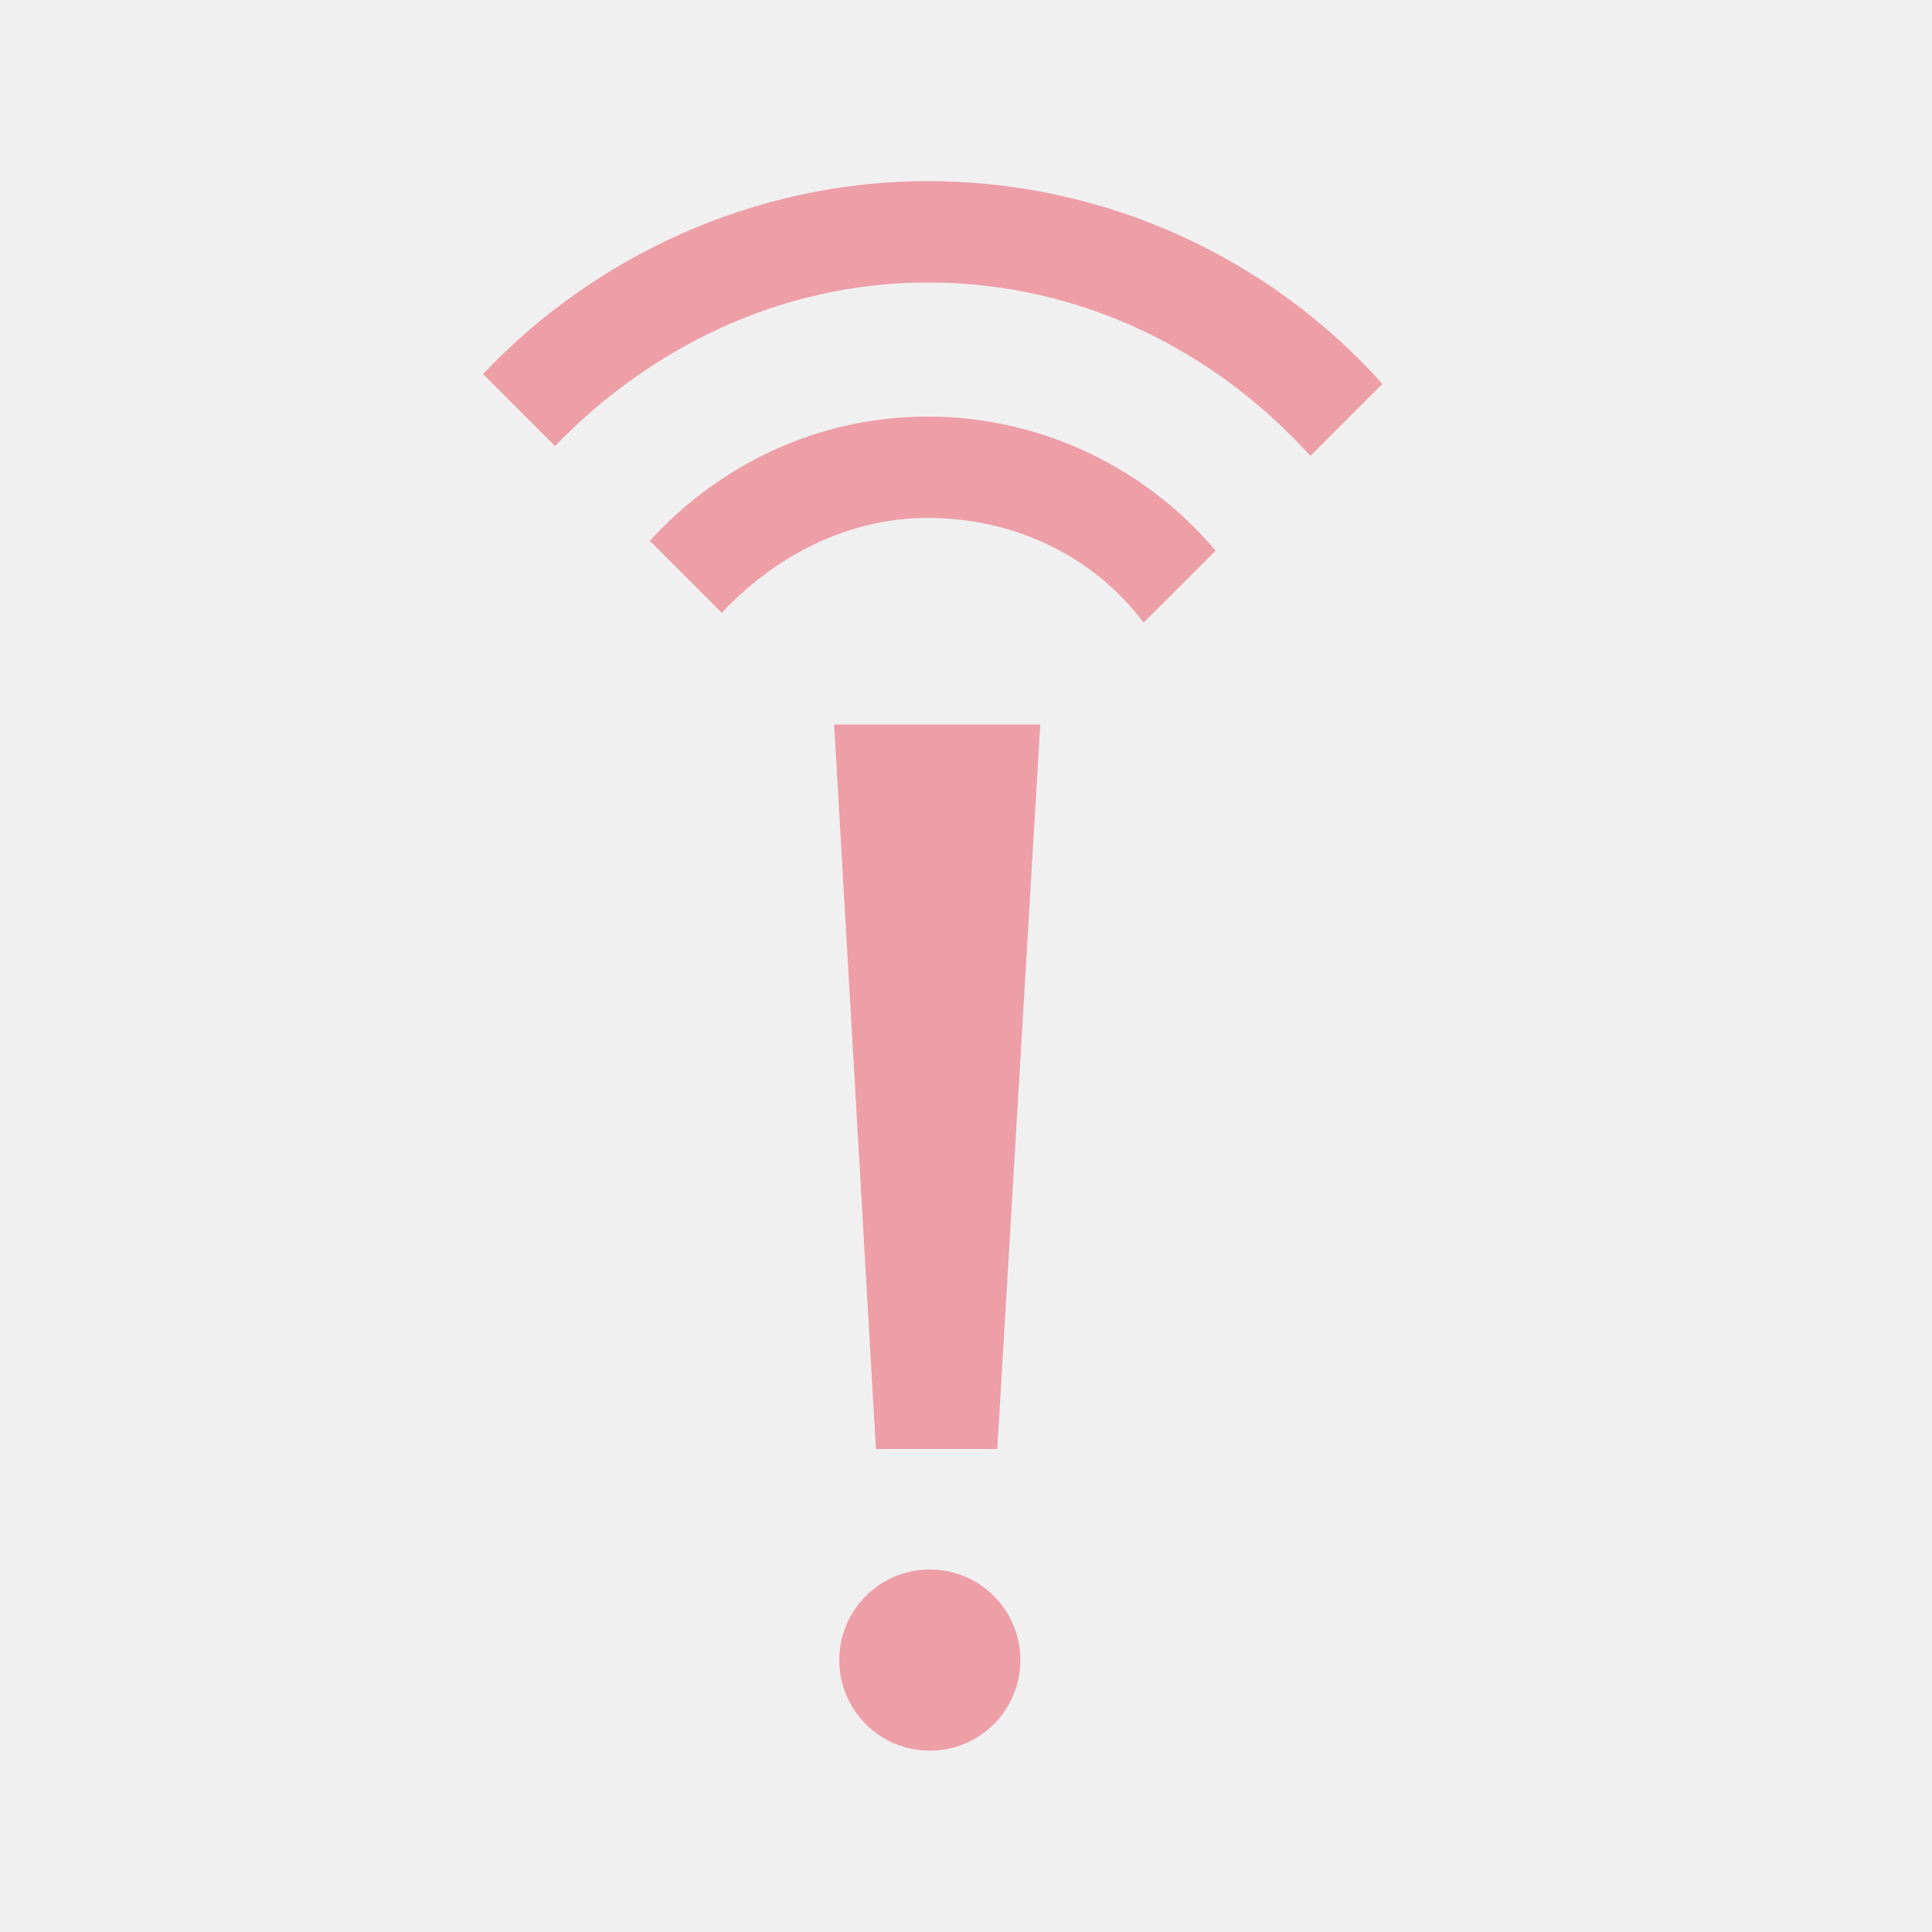
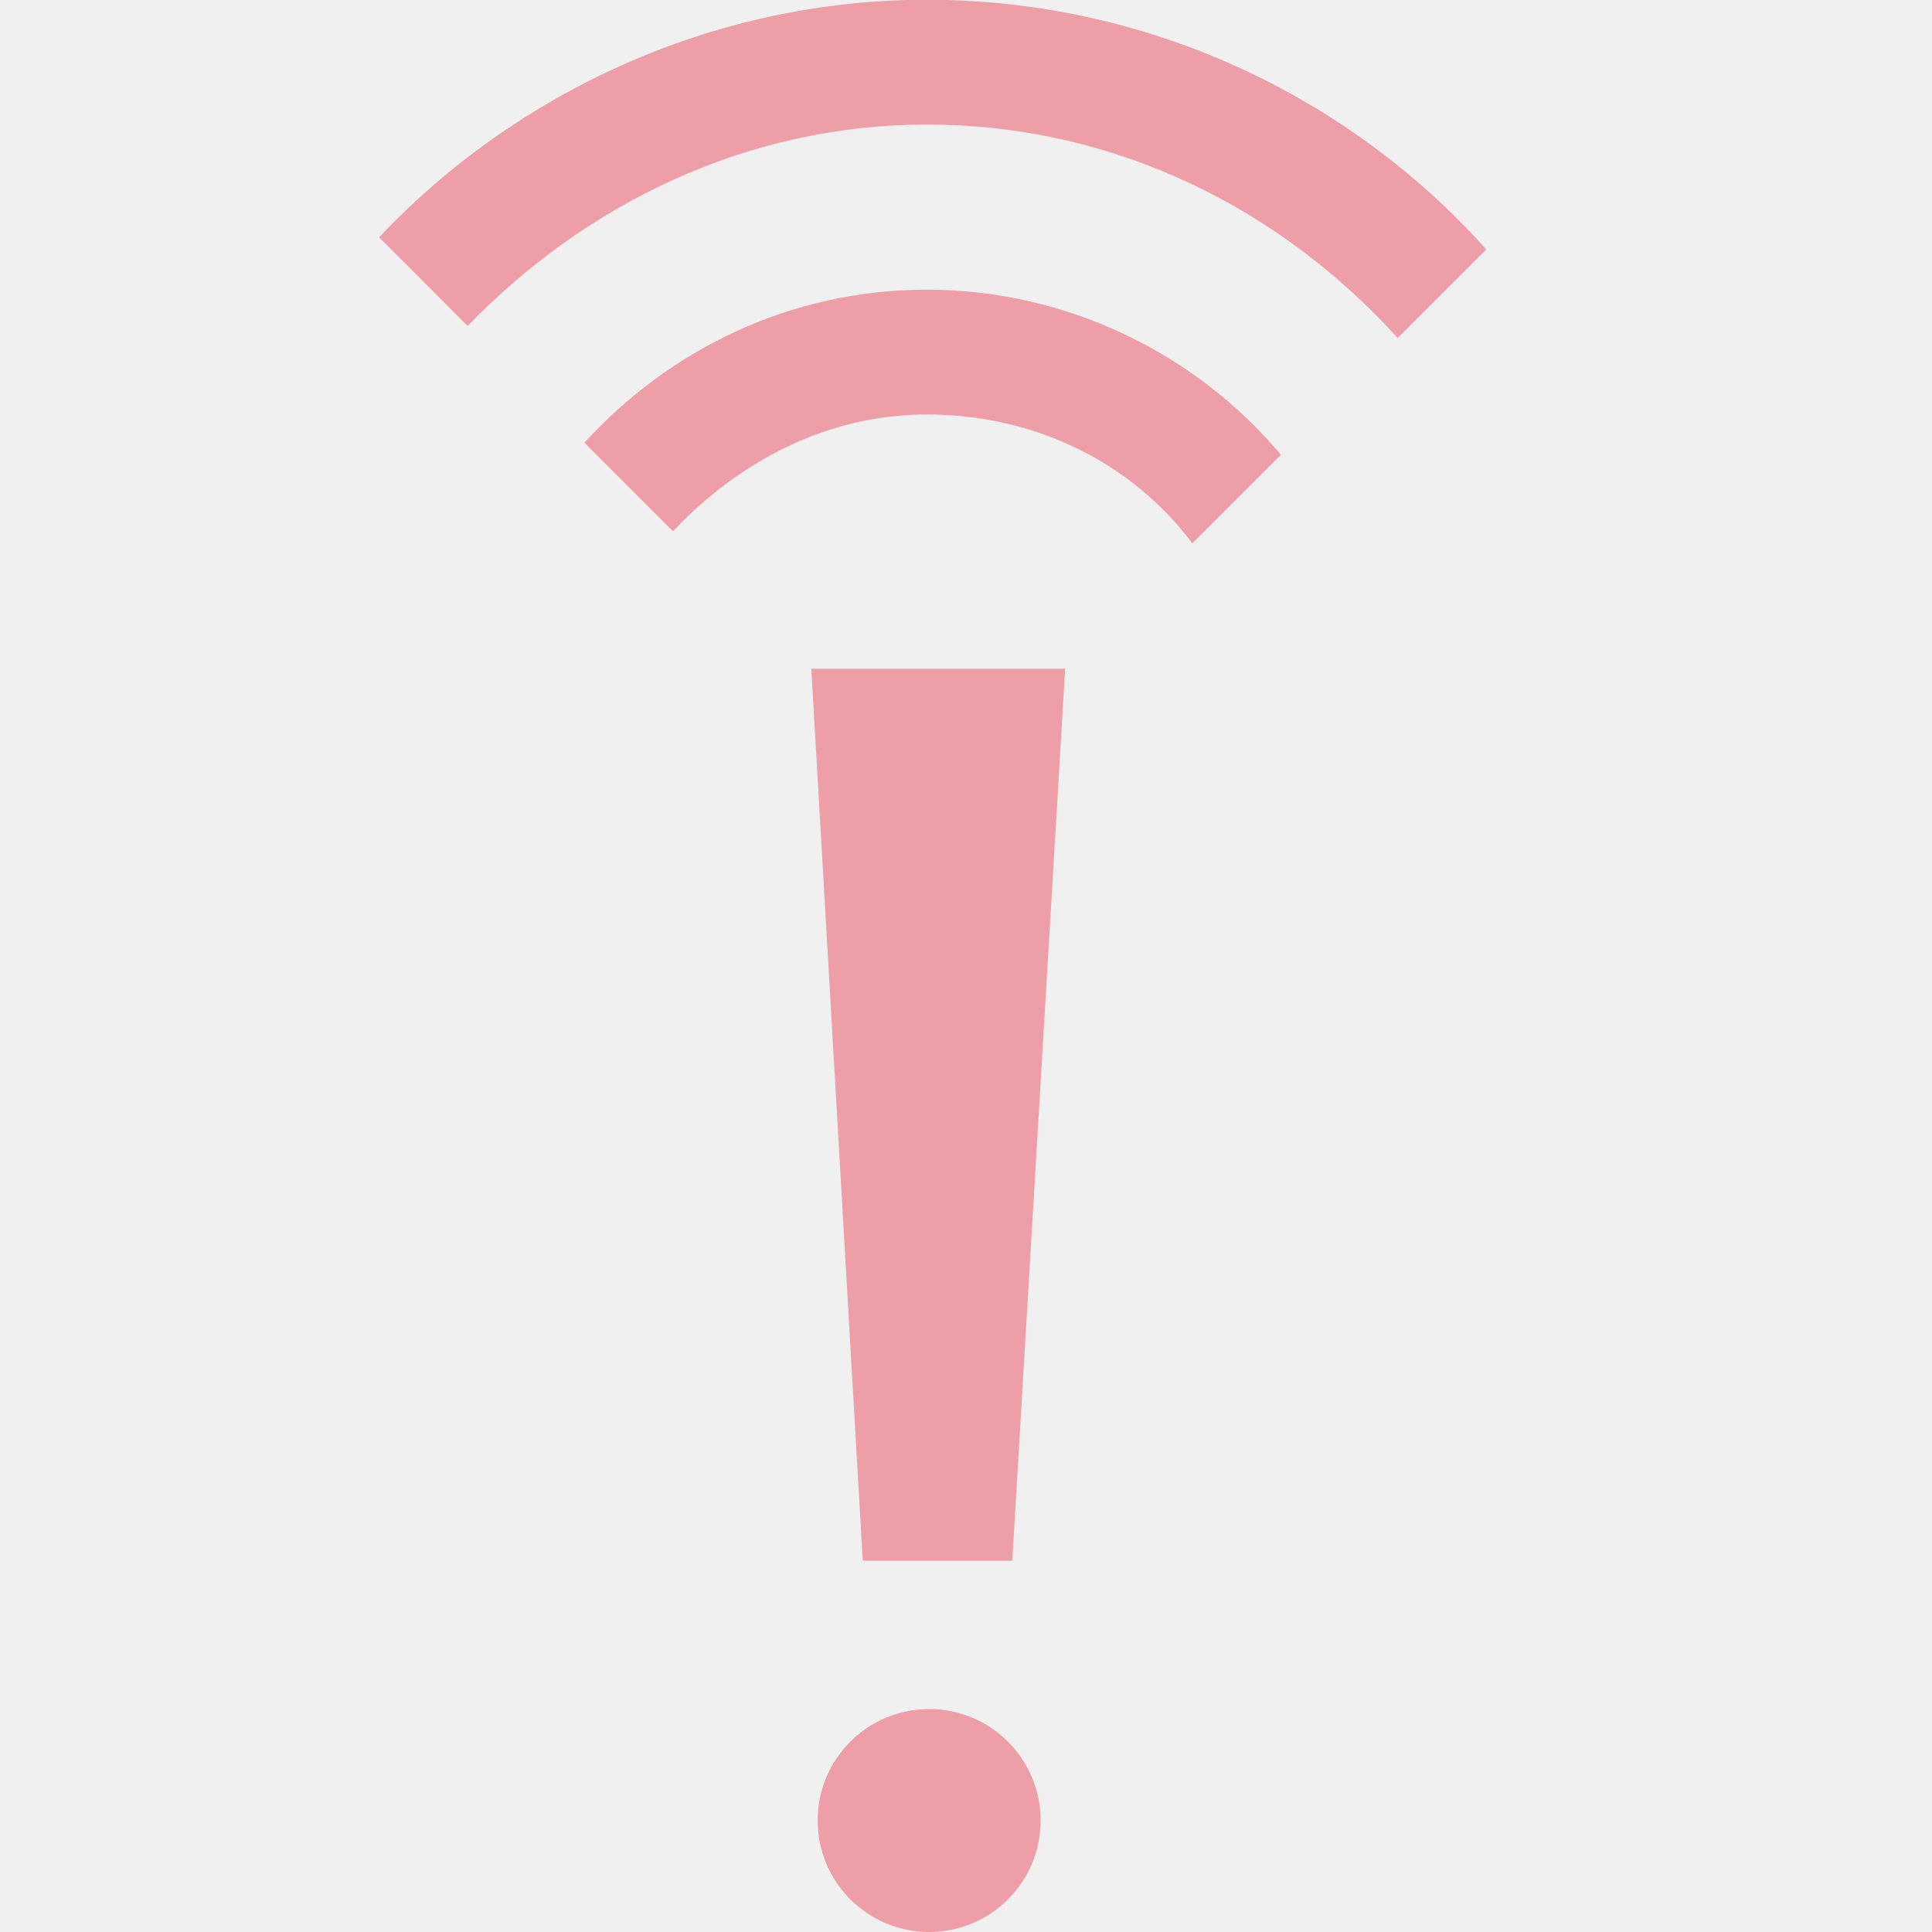
<svg xmlns="http://www.w3.org/2000/svg" width="32" height="32" viewBox="0 0 32 32" fill="none">
-   <path fill-rule="evenodd" clip-rule="evenodd" d="M22.896 6.358L21.704 7.55C20.133 5.817 17.913 4.679 15.367 4.679C12.929 4.679 10.762 5.763 9.192 7.388L8 6.196C9.842 4.246 12.496 3 15.367 3C18.346 3 21.054 4.3 22.896 6.358ZM20.134 9.121L18.942 10.312C18.129 9.229 16.829 8.579 15.367 8.579C14.013 8.579 12.821 9.229 11.954 10.15L10.763 8.958C11.9 7.713 13.525 6.9 15.367 6.9C17.263 6.9 18.996 7.767 20.134 9.121ZM16.901 27.496C16.901 28.325 16.229 28.996 15.401 28.996C14.572 28.996 13.901 28.325 13.901 27.496C13.901 26.668 14.572 25.996 15.401 25.996C16.229 25.996 16.901 26.668 16.901 27.496ZM17.23 12H13.816L14.508 24H16.518L17.23 12Z" fill="#EA4C5F" fill-opacity="0.5" />
+   <g clip-path="url(#clip0)">
+     <path fill-rule="evenodd" clip-rule="evenodd" d="M24.617 4.131L23.15 5.598C21.216 3.464 18.482 2.063 15.348 2.063C12.347 2.063 9.68 3.397 7.746 5.398L6.279 3.93C8.546 1.53 11.814 -0.004 15.348 -0.004C19.016 -0.004 22.35 1.597 24.617 4.131ZM21.216 7.532L19.749 8.999C18.749 7.665 17.149 6.865 15.348 6.865C13.681 6.865 12.214 7.665 11.147 8.799L9.68 7.332C11.08 5.798 13.081 4.798 15.348 4.798C17.682 4.798 19.816 5.865 21.216 7.532ZM17.236 30.153C17.236 31.173 16.41 32 15.39 32C14.37 32 13.543 31.173 13.543 30.153C13.543 29.134 14.37 28.307 15.39 28.307C16.41 28.307 17.236 29.134 17.236 30.153ZM17.642 11.076H13.438L14.29 25.85H16.766L17.642 11.076Z" fill="#EA4C5F" fill-opacity="0.5" />
+   </g>
+   <defs>
+     <clipPath id="clip0">
+       <rect width="32" height="32" fill="white" />
+     </clipPath>
+   </defs>
</svg>
